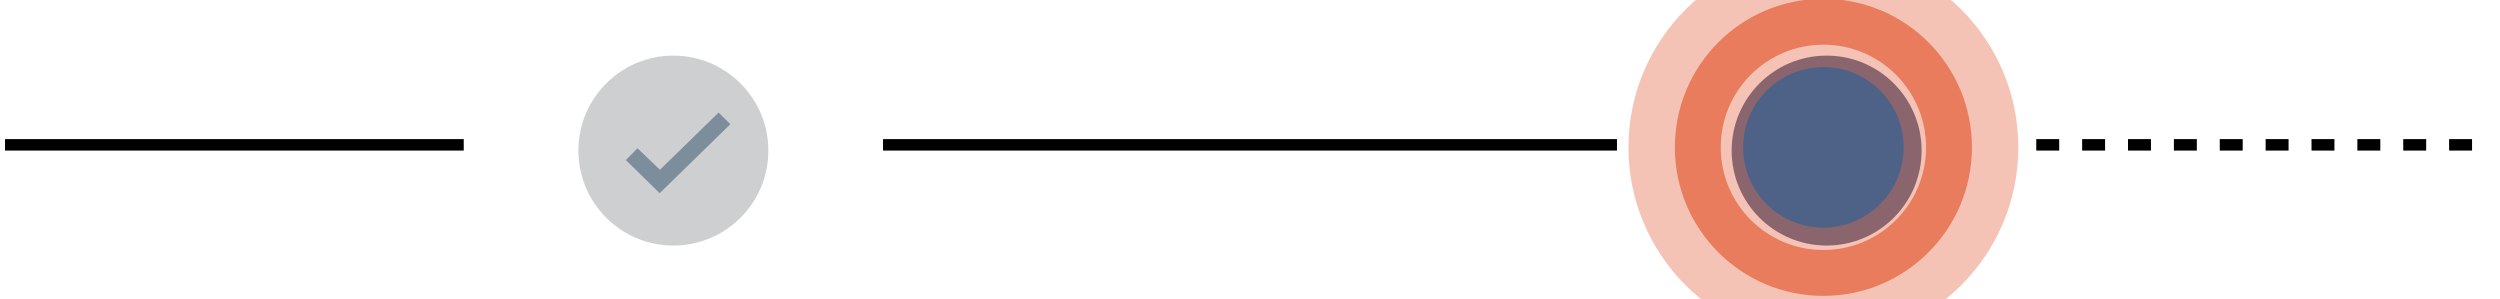
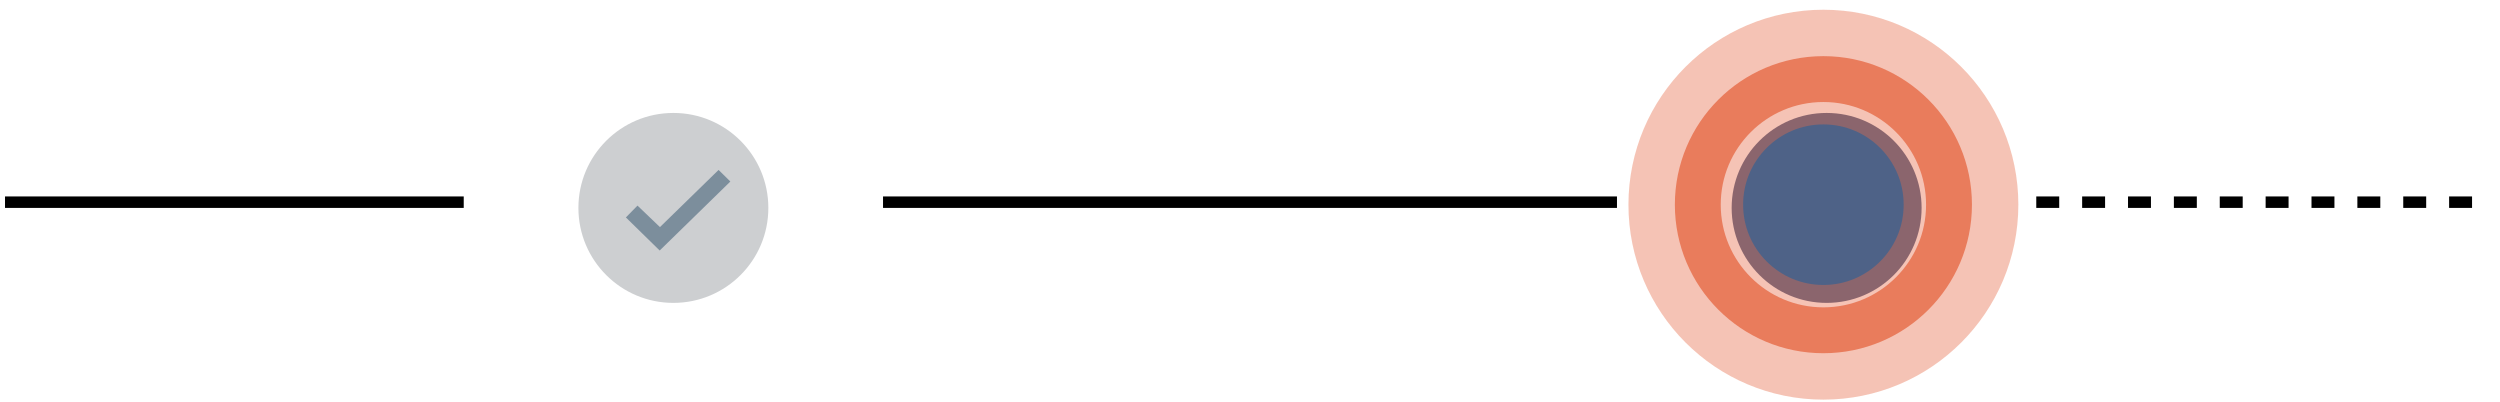
- <svg xmlns="http://www.w3.org/2000/svg" width="218" height="26" viewBox="0 22 218 26" fill="none">
+ <svg xmlns="http://www.w3.org/2000/svg" width="218" height="35" viewBox="0 17 218 35" fill="none">
  <line x1="0.437" y1="34.63" x2="40.437" y2="34.63" stroke="black" />
  <path fill-rule="evenodd" clip-rule="evenodd" d="M58.718 43.412C63.292 43.412 67 39.704 67 35.13C67 30.556 63.292 26.849 58.718 26.849C54.144 26.849 50.437 30.556 50.437 35.13C50.437 39.704 54.144 43.412 58.718 43.412Z" fill="#CDCFD1" />
  <path fill-rule="evenodd" clip-rule="evenodd" d="M62.66 31.818L57.548 36.803L55.589 34.928L54.577 35.96L57.518 38.839H57.531L63.687 32.829L62.66 31.818Z" fill="#7C8E9C" />
  <line x1="77" y1="34.63" x2="141" y2="34.63" stroke="black" />
  <path fill-rule="evenodd" clip-rule="evenodd" d="M159.282 43.412C163.856 43.412 167.564 39.704 167.564 35.13C167.564 30.556 163.856 26.849 159.282 26.849C154.708 26.849 151 30.556 151 35.13C151 39.704 154.708 43.412 159.282 43.412Z" fill="#4E6287" />
  <line x1="177.563" y1="34.63" x2="217.563" y2="34.63" stroke="black" stroke-dasharray="2 2" />
  <path opacity="0.8" d="M169.953 34.849C169.953 40.898 165.049 45.801 159 45.801C152.951 45.801 148.048 40.898 148.048 34.849C148.048 28.8 152.951 23.896 159 23.896C165.049 23.896 169.953 28.8 169.953 34.849Z" stroke="#E66A45" stroke-width="4" />
  <path opacity="0.4" d="M171 34.849C171 41.476 165.627 46.849 159 46.849C152.373 46.849 147 41.476 147 34.849C147 28.221 152.373 22.849 159 22.849C165.627 22.849 171 28.221 171 34.849Z" stroke="#E66A45" stroke-width="10" />
</svg>
